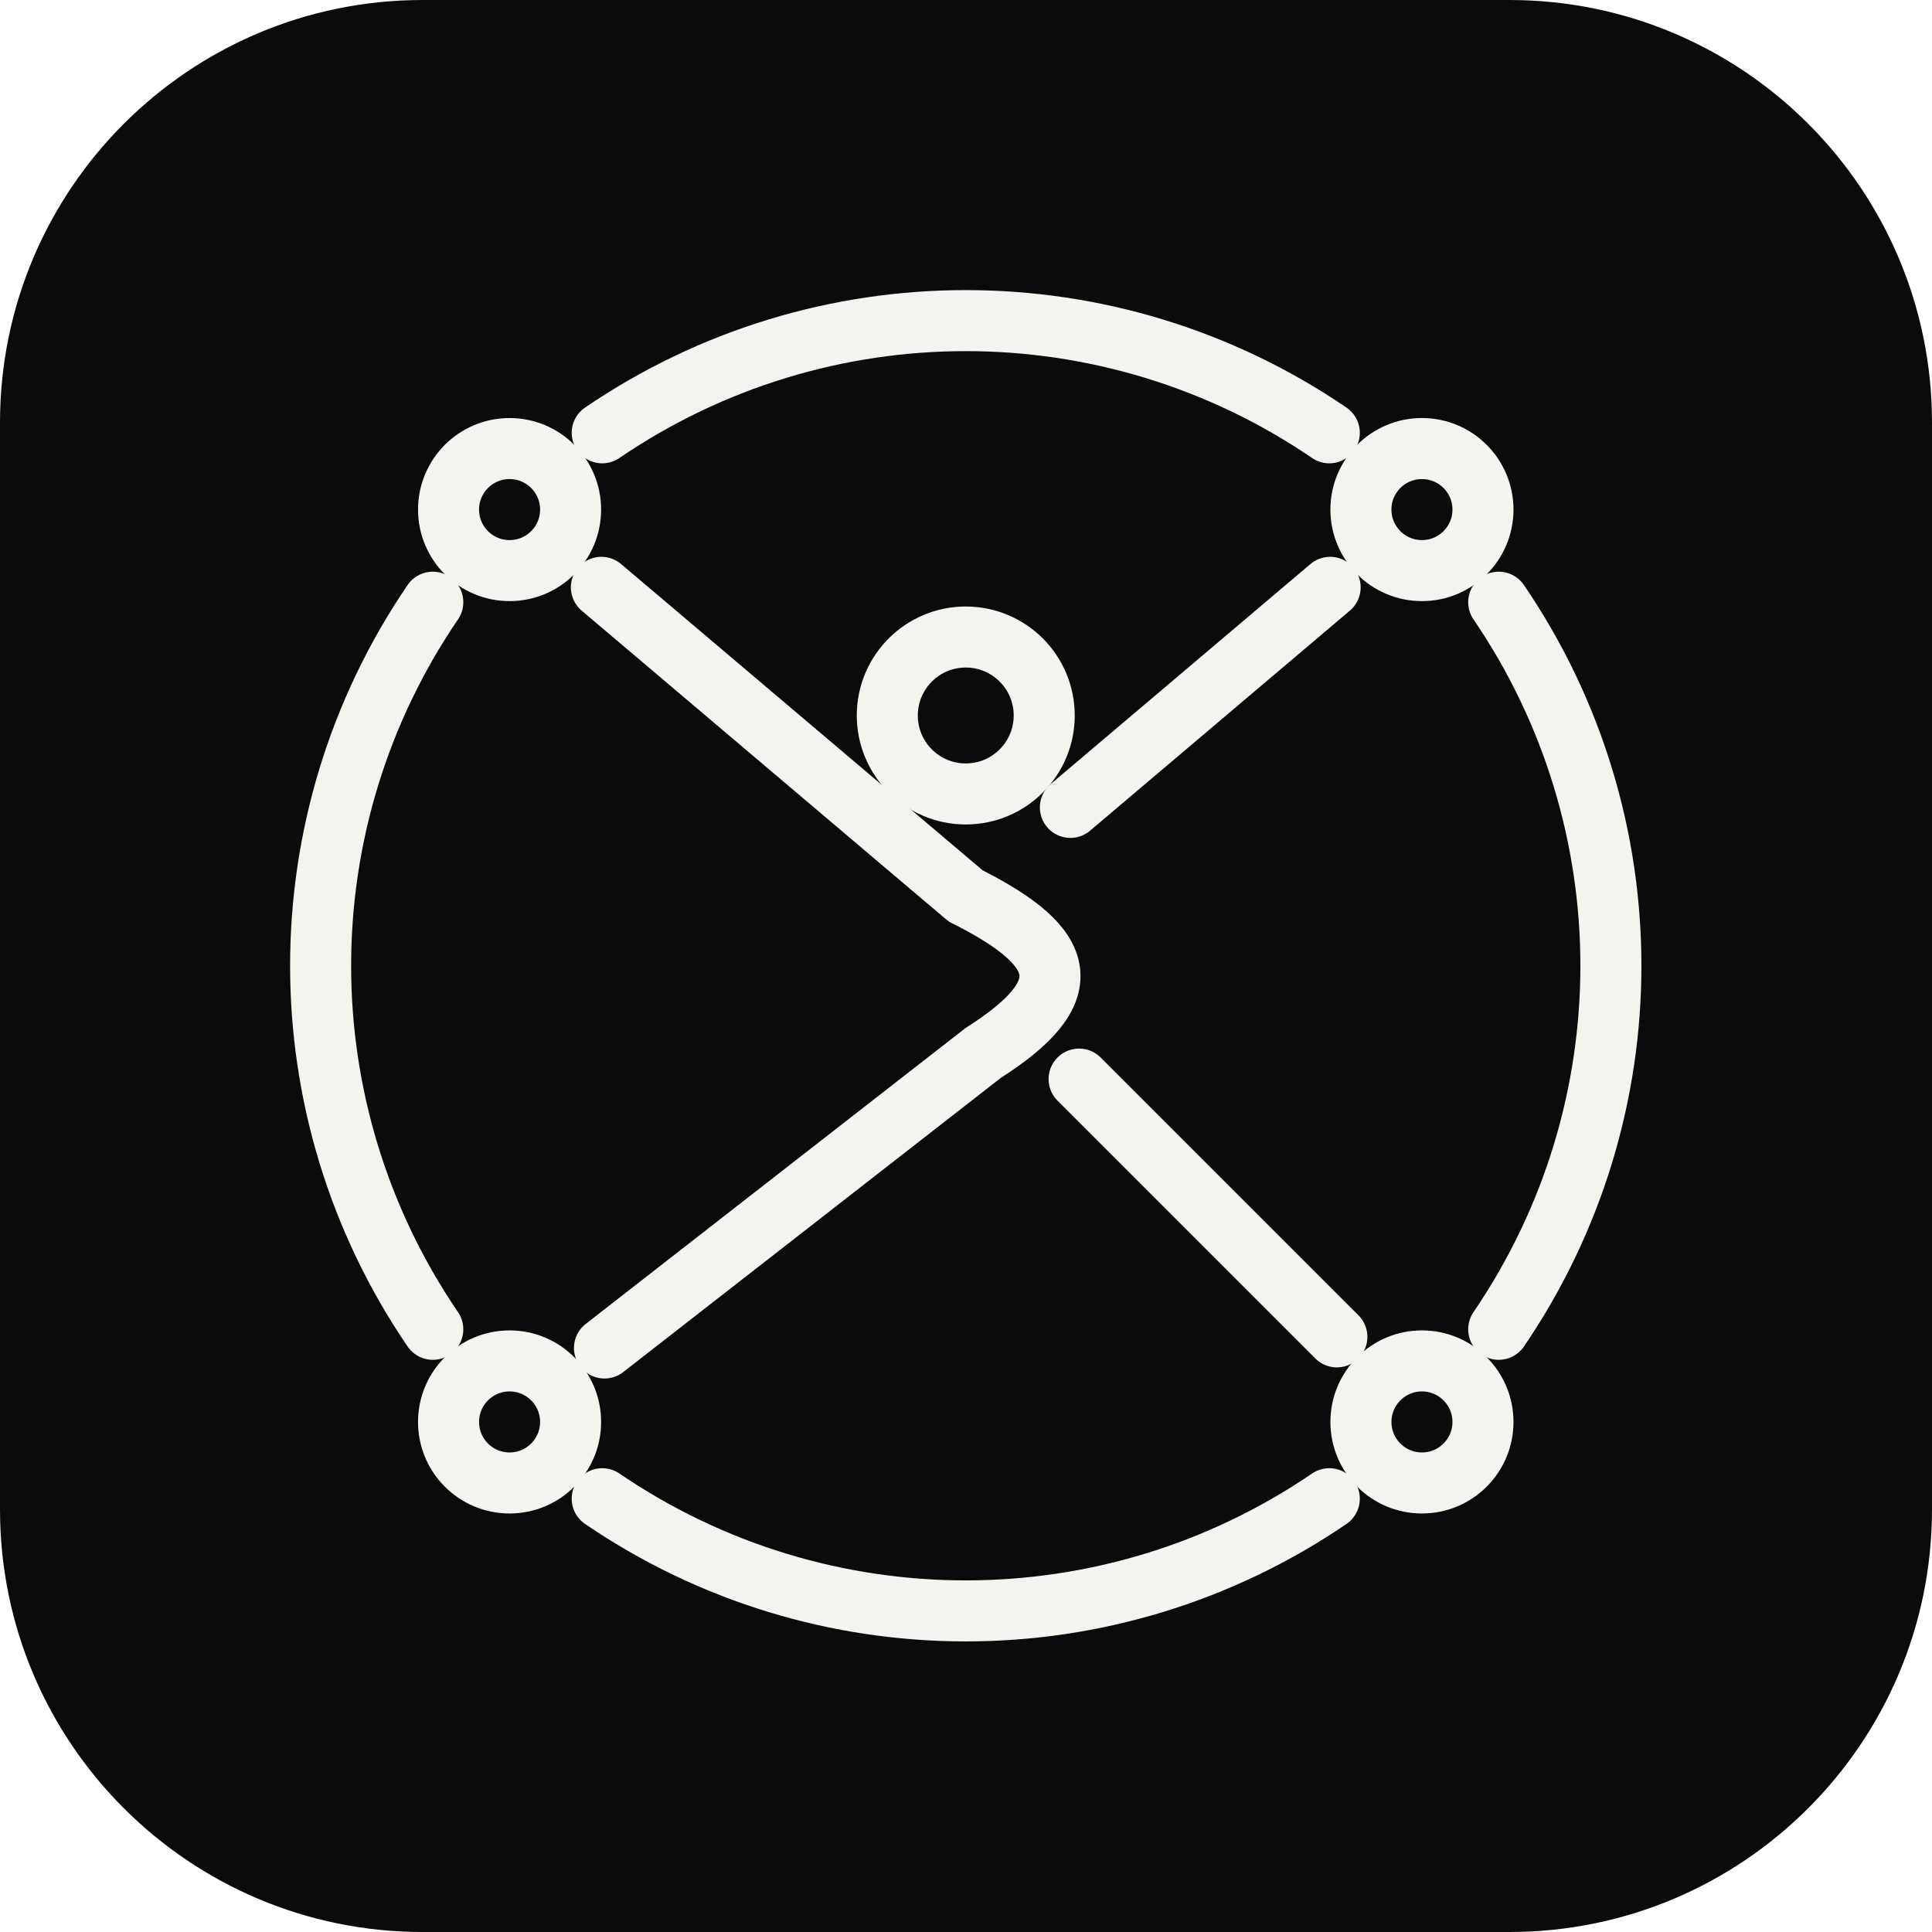
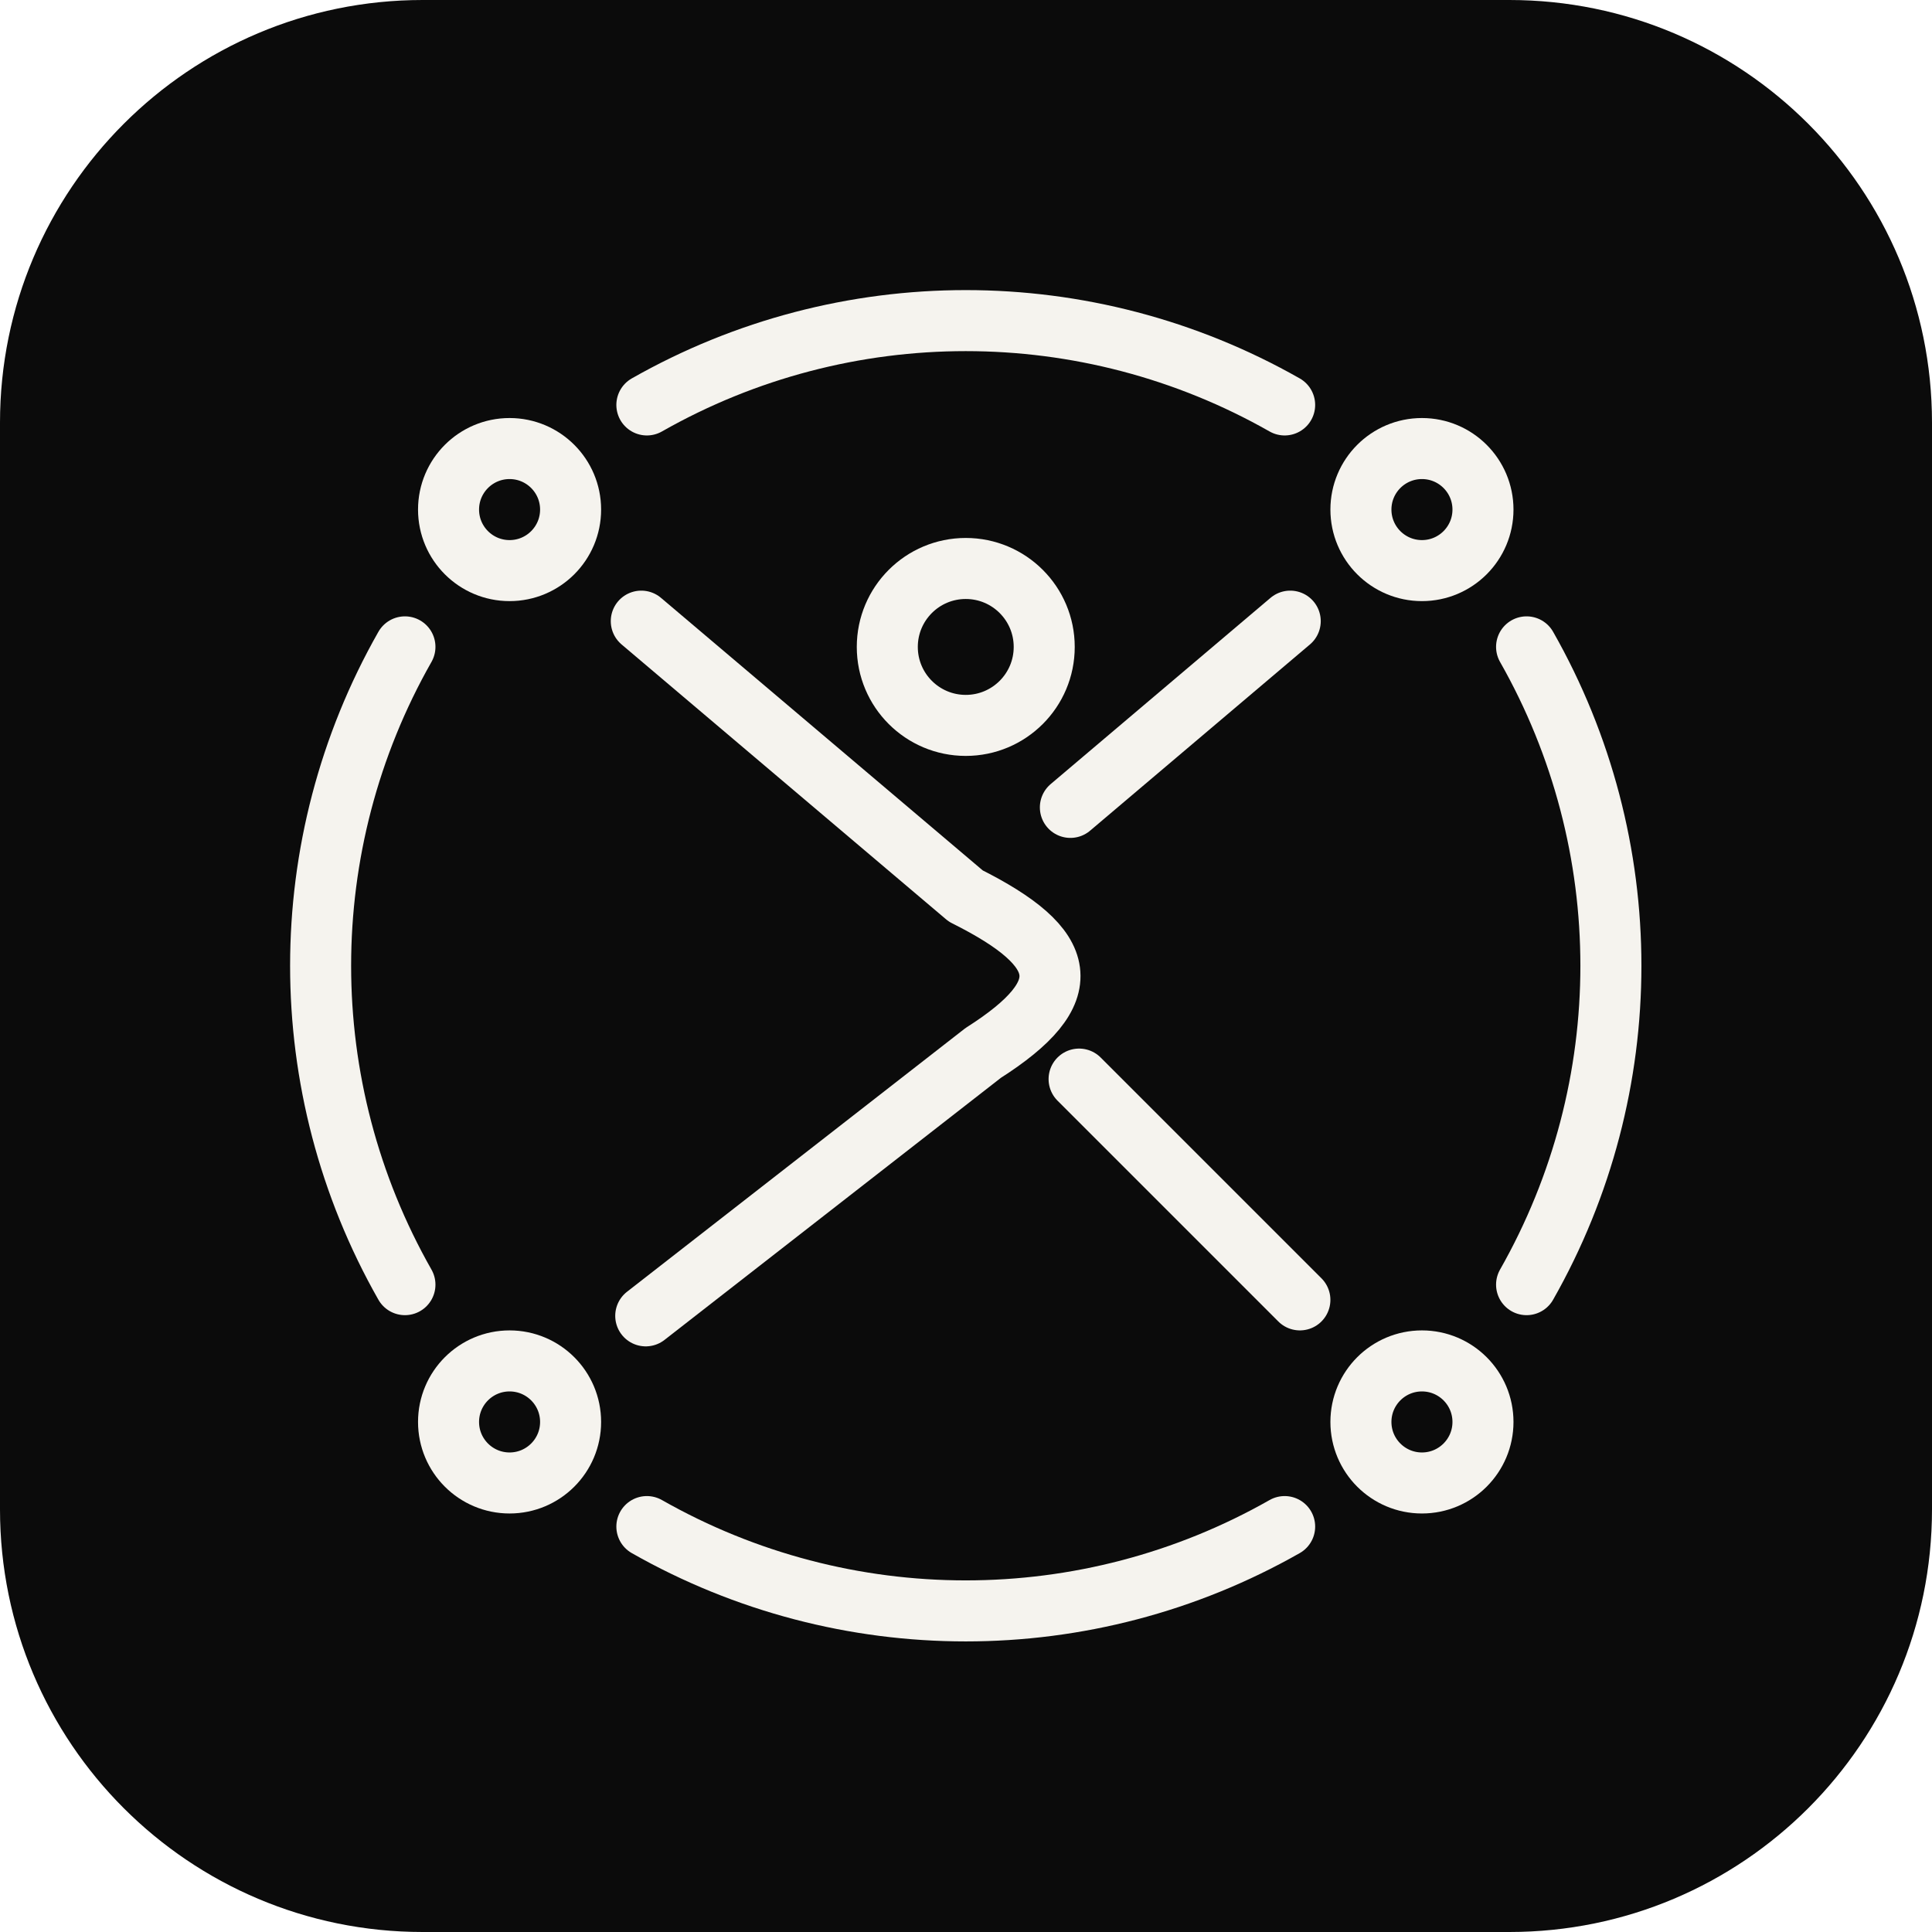
<svg xmlns="http://www.w3.org/2000/svg" viewBox="0 0 32 32" role="img" aria-label="INFORM">
  <rect width="32" height="32" rx="7" fill="#0B0B0B" />
  <g transform="translate(3 3) scale(.1444)">
    <g fill="none" stroke="#F5F3EE" stroke-width="7" stroke-linecap="round" stroke-linejoin="round">
-       <path d="M 48.3 28.868 A 74 74 0 0 1 131.7 28.868" />
-       <path d="M 151.132 48.3 A 74 74 0 0 1 151.132 131.7" />
-       <path d="M 131.7 151.132 A 74 74 0 0 1 48.3 151.132" />
-       <path d="M 28.868 131.7 A 74 74 0 0 1 28.868 48.3" />
-       <path d="M 48.204 46.594 L 90 82 C 102 88 103 93 92 100 L 48.56 133.844" />
-       <path d="M 102 71.835 L 131.796 46.594" />
-       <path d="M 103 103 L 132.568 132.568" />
-       <circle cx="90" cy="61.293" r="9" />
+       <path d="M 53.422 25.672 A 74 74 0 0 1 126.578 25.672" />
+       <path d="M 154.328 53.422 A 74 74 0 0 1 154.328 126.578" />
+       <path d="M 126.578 154.328 A 74 74 0 0 1 53.422 154.328" />
+       <path d="M 25.672 126.578 A 74 74 0 0 1 25.672 53.422" />
+       <path d="M 52.782 50.472 L 90 82 C 102 88 103 93 92 100 L 53.293 130.157" />
+       <path d="M 102 71.835 L 127.218 50.472" />
+       <path d="M 103 103 L 128.325 128.325" />
+       <circle cx="90" cy="53.43" r="9" />
      <circle cx="37.674" cy="37.674" r="7" />
      <circle cx="142.326" cy="37.674" r="7" />
      <circle cx="142.326" cy="142.326" r="7" />
      <circle cx="37.674" cy="142.326" r="7" />
    </g>
  </g>
</svg>
